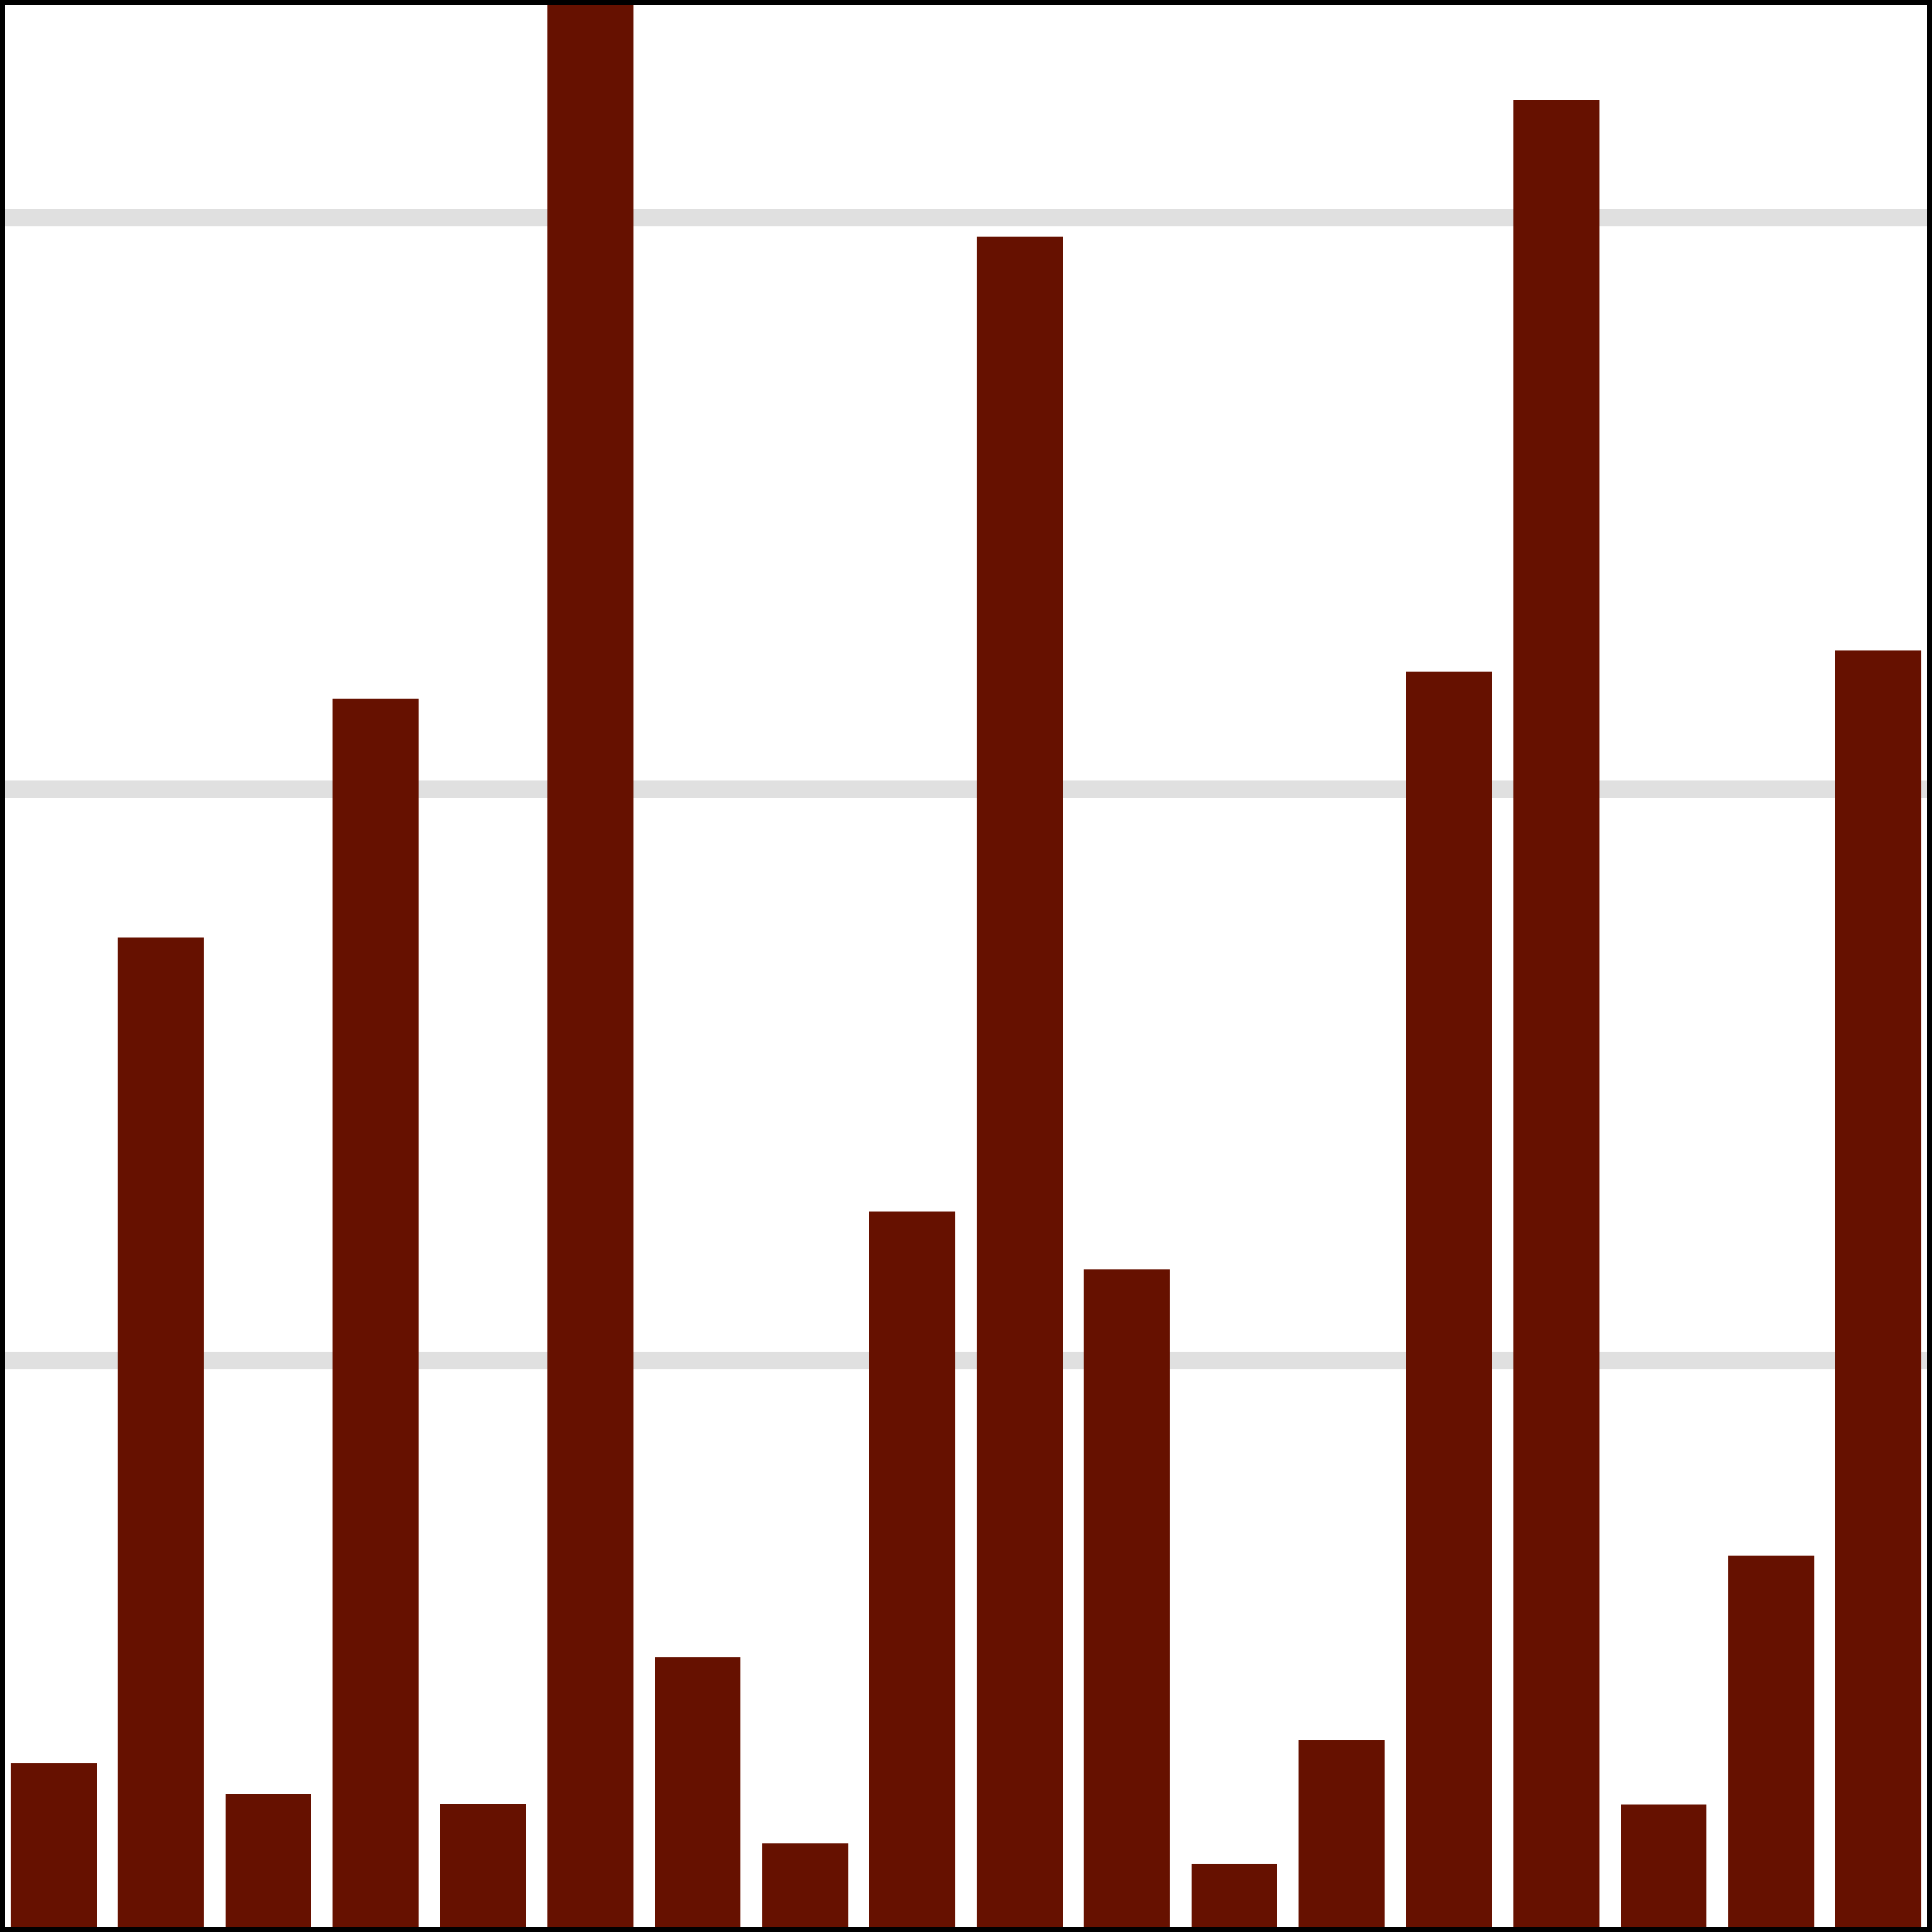
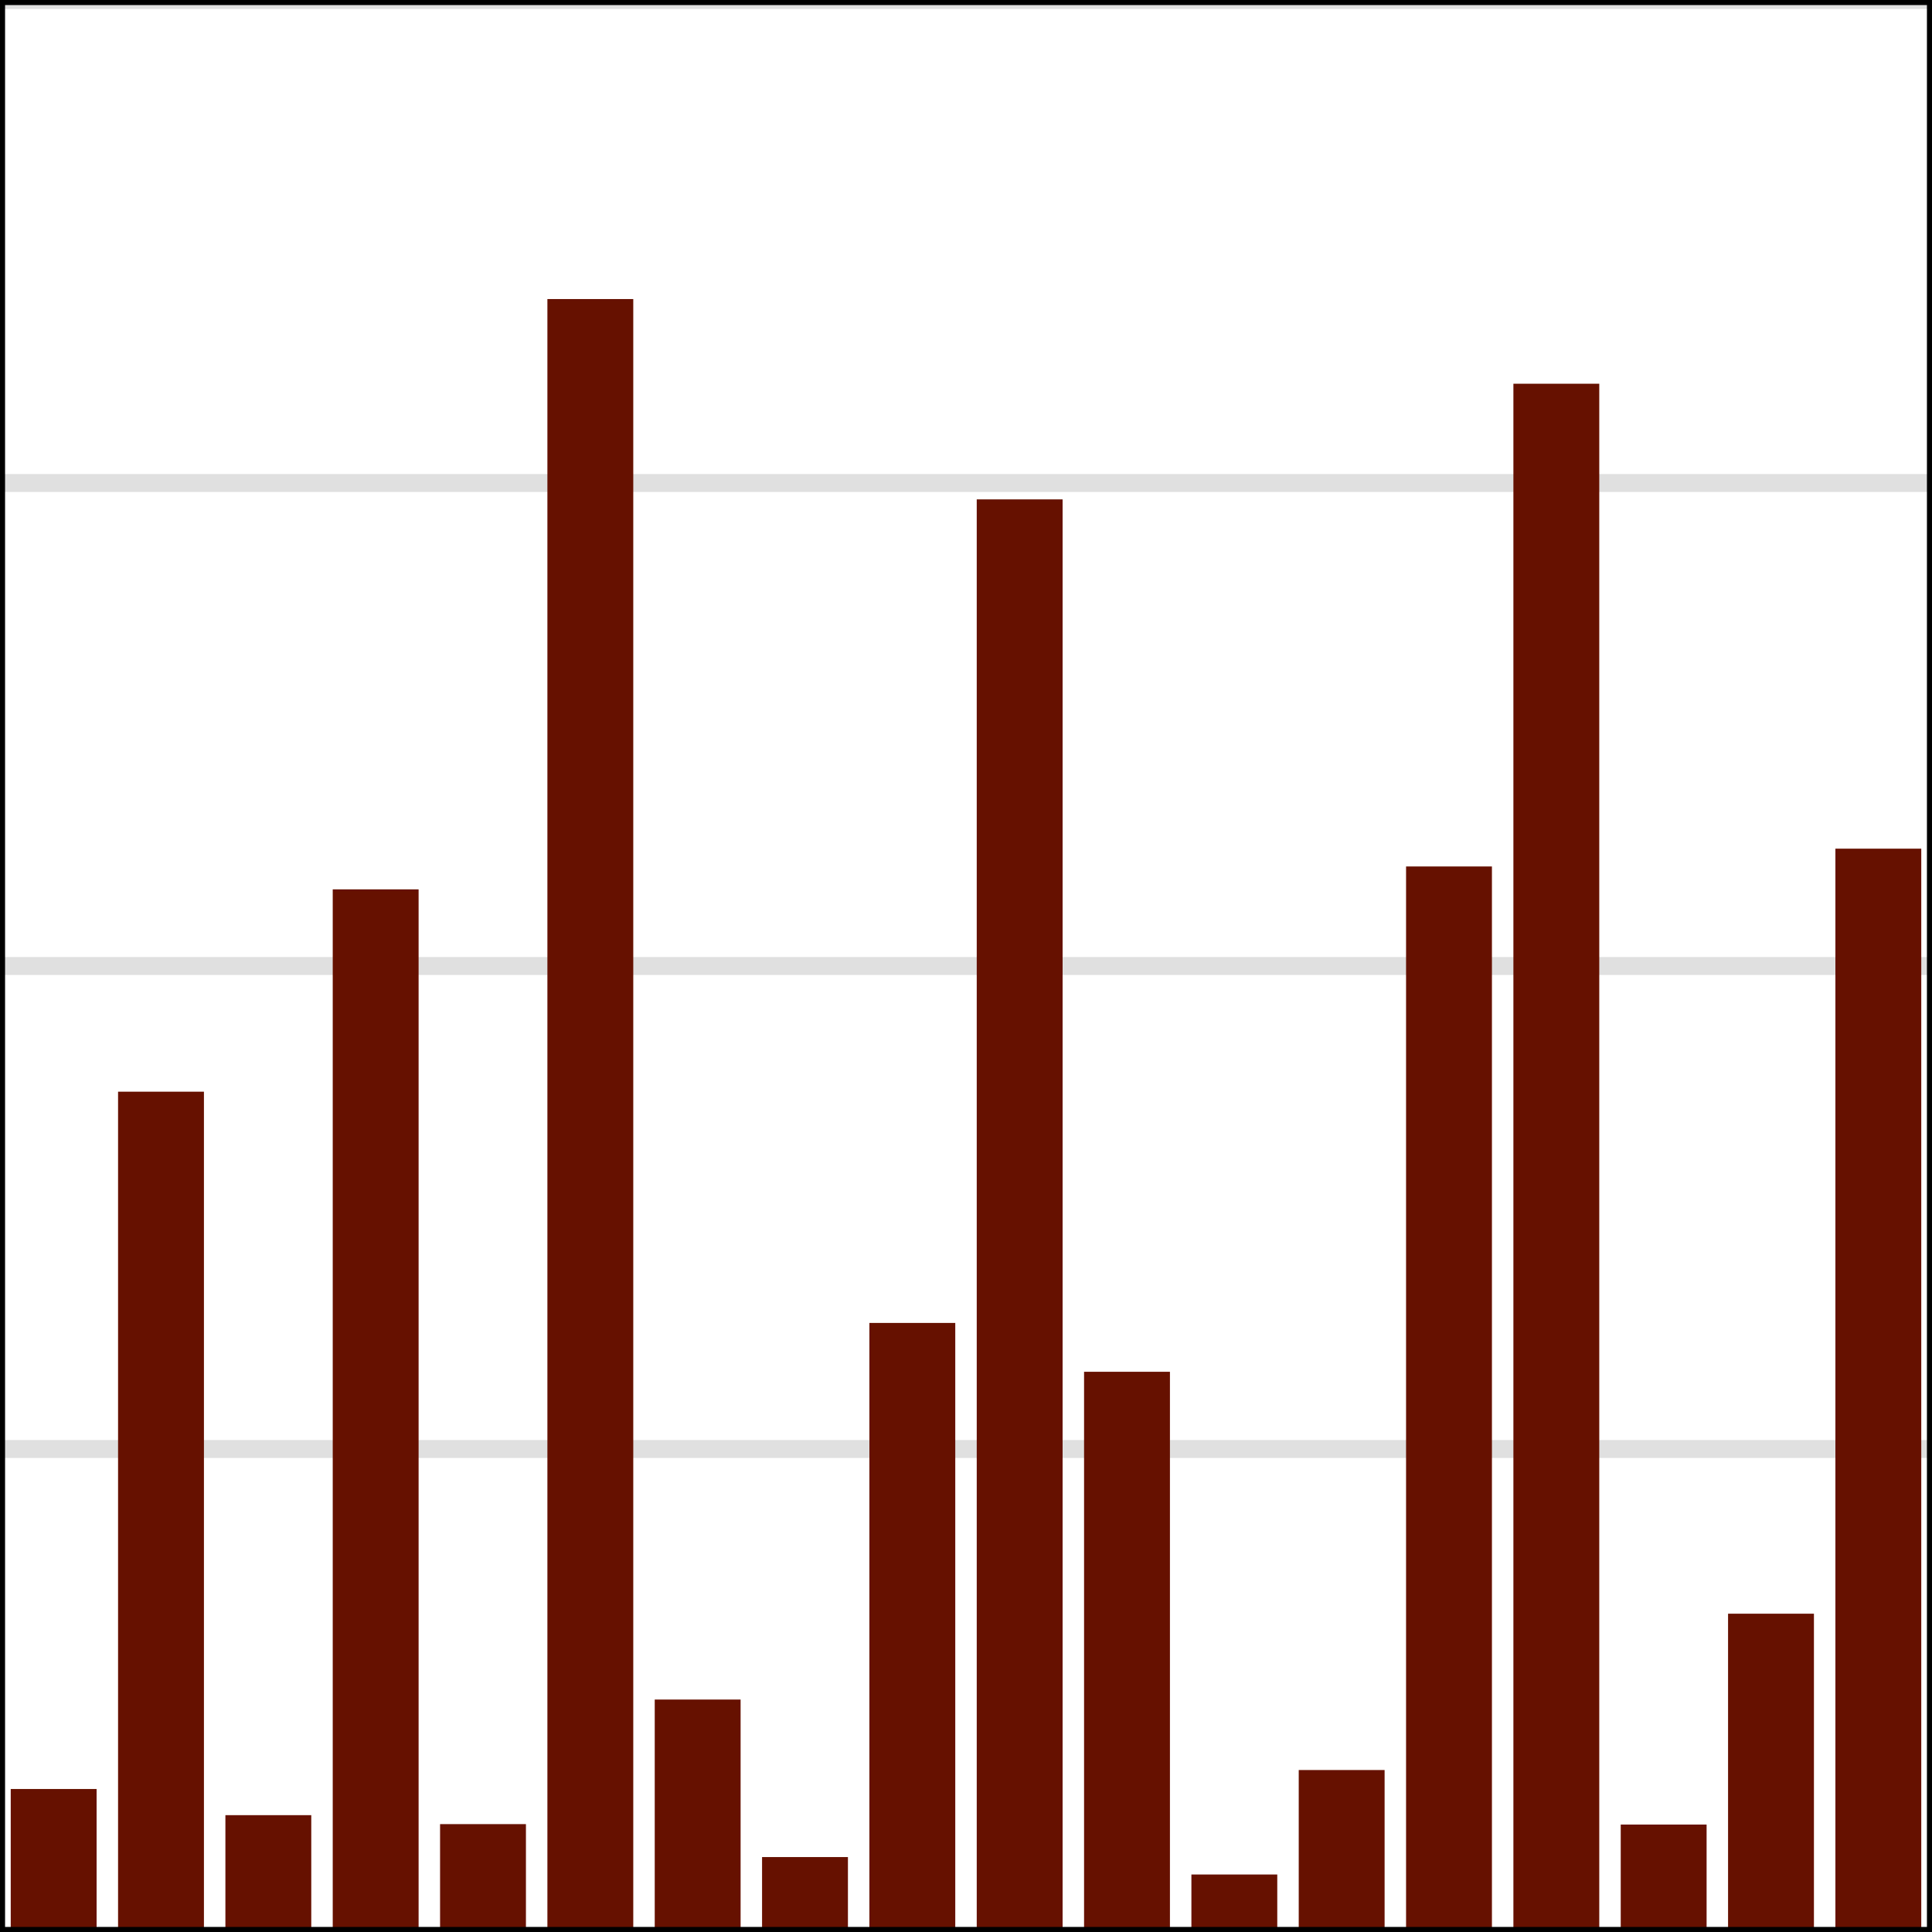
<svg xmlns="http://www.w3.org/2000/svg" xmlns:xlink="http://www.w3.org/1999/xlink" width="152.64pt" height="152.64pt" viewBox="0 0 152.64 152.64" version="1.1">
  <defs>
    <style type="text/css">*{stroke-linejoin: round; stroke-linecap: butt}</style>
  </defs>
  <g id="figure_1">
    <g id="patch_1">
      <path d="M 0 152.64  L 152.64 152.64  L 152.64 0  L 0 0  z " style="fill: #ffffff" />
    </g>
    <g id="axes_1">
      <g id="patch_2">
        <path d="M 0 152.64  L 152.64 152.64  L 152.64 0  L 0 0  z " style="fill: #ffffff" />
      </g>
      <g id="line2d_1">
-         <path d="M 0 107.492  L 152.64 107.492  " clip-path="url(#p90a73c963c)" style="fill: none; stroke: #e0e0e0; stroke-width: 1.417; stroke-linecap: square" />
+         <path d="M 0 114.48  L 152.64 114.48  " clip-path="url(#pce4e25dd3b)" style="fill: none; stroke: #e0e0e0; stroke-width: 1.417; stroke-linecap: square" />
      </g>
      <g id="line2d_2">
-         <path d="M 0 62.343  L 152.64 62.343  " clip-path="url(#p90a73c963c)" style="fill: none; stroke: #e0e0e0; stroke-width: 1.417; stroke-linecap: square" />
+         <path d="M 0 76.32  L 152.64 76.32  " clip-path="url(#pce4e25dd3b)" style="fill: none; stroke: #e0e0e0; stroke-width: 1.417; stroke-linecap: square" />
      </g>
      <g id="line2d_3">
-         <path d="M 0 17.195  L 152.64 17.195  " clip-path="url(#p90a73c963c)" style="fill: none; stroke: #e0e0e0; stroke-width: 1.417; stroke-linecap: square" />
+         <path d="M 0 38.16  L 152.64 38.16  " clip-path="url(#pce4e25dd3b)" style="fill: none; stroke: #e0e0e0; stroke-width: 1.417; stroke-linecap: square" />
      </g>
      <g id="line2d_4">
-         <path clip-path="url(#p90a73c963c)" style="fill: none; stroke: #e0e0e0; stroke-width: 1.417; stroke-linecap: square" />
+         <path d="M 0 0  L 152.64 0  " clip-path="url(#pce4e25dd3b)" style="fill: none; stroke: #e0e0e0; stroke-width: 1.417; stroke-linecap: square" />
      </g>
      <g id="patch_3">
-         <path d="M 0.848 152.64  L 7.632 152.64  L 7.632 139.273  L 0.848 139.273  z " clip-path="url(#p90a73c963c)" style="fill: #661100" />
+         <path d="M 0.848 152.64  L 7.632 152.64  L 7.632 141.342  L 0.848 141.342  z " clip-path="url(#pce4e25dd3b)" style="fill: #661100" />
      </g>
      <g id="patch_4">
-         <path d="M 9.328 152.64  L 16.112 152.64  L 16.112 74.092  L 9.328 74.092  z " clip-path="url(#p90a73c963c)" style="fill: #661100" />
+         <path d="M 9.328 152.64  L 16.112 152.64  L 16.112 86.25  L 9.328 86.25  z " clip-path="url(#pce4e25dd3b)" style="fill: #661100" />
      </g>
      <g id="patch_5">
-         <path d="M 17.808 152.64  L 24.592 152.64  L 24.592 141.719  L 17.808 141.719  z " clip-path="url(#p90a73c963c)" style="fill: #661100" />
+         <path d="M 17.808 152.64  L 24.592 152.64  L 24.592 143.409  L 17.808 143.409  z " clip-path="url(#pce4e25dd3b)" style="fill: #661100" />
      </g>
      <g id="patch_6">
-         <path d="M 26.288 152.64  L 33.072 152.64  L 33.072 55.18  L 26.288 55.18  z " clip-path="url(#p90a73c963c)" style="fill: #661100" />
+         <path d="M 26.288 152.64  L 33.072 152.64  L 33.072 70.265  L 26.288 70.265  z " clip-path="url(#pce4e25dd3b)" style="fill: #661100" />
      </g>
      <g id="patch_7">
-         <path d="M 34.768 152.64  L 41.552 152.64  L 41.552 142.556  L 34.768 142.556  z " clip-path="url(#p90a73c963c)" style="fill: #661100" />
+         <path d="M 34.768 152.64  L 41.552 152.64  L 41.552 144.117  L 34.768 144.117  z " clip-path="url(#pce4e25dd3b)" style="fill: #661100" />
      </g>
      <g id="patch_8">
-         <path d="M 43.248 152.64  L 50.032 152.64  L 50.032 0  L 43.248 0  z " clip-path="url(#p90a73c963c)" style="fill: #661100" />
+         <path d="M 43.248 152.64  L 50.032 152.64  L 50.032 23.627  L 43.248 23.627  z " clip-path="url(#pce4e25dd3b)" style="fill: #661100" />
      </g>
      <g id="patch_9">
-         <path d="M 51.728 152.64  L 58.512 152.64  L 58.512 130.912  L 51.728 130.912  z " clip-path="url(#p90a73c963c)" style="fill: #661100" />
+         <path d="M 51.728 152.64  L 58.512 152.64  L 58.512 134.275  L 51.728 134.275  z " clip-path="url(#pce4e25dd3b)" style="fill: #661100" />
      </g>
      <g id="patch_10">
-         <path d="M 60.208 152.64  L 66.992 152.64  L 66.992 145.636  L 60.208 145.636  z " clip-path="url(#p90a73c963c)" style="fill: #661100" />
+         <path d="M 60.208 152.64  L 66.992 152.64  L 66.992 146.72  L 60.208 146.72  z " clip-path="url(#pce4e25dd3b)" style="fill: #661100" />
      </g>
      <g id="patch_11">
-         <path d="M 68.688 152.64  L 75.472 152.64  L 75.472 95.707  L 68.688 95.707  z " clip-path="url(#p90a73c963c)" style="fill: #661100" />
+         <path d="M 68.688 152.64  L 75.472 152.64  L 75.472 104.52  L 68.688 104.52  z " clip-path="url(#pce4e25dd3b)" style="fill: #661100" />
      </g>
      <g id="patch_12">
-         <path d="M 77.168 152.64  L 83.952 152.64  L 83.952 18.726  L 77.168 18.726  z " clip-path="url(#p90a73c963c)" style="fill: #661100" />
+         <path d="M 77.168 152.64  L 83.952 152.64  L 83.952 39.454  L 77.168 39.454  z " clip-path="url(#pce4e25dd3b)" style="fill: #661100" />
      </g>
      <g id="patch_13">
-         <path d="M 85.648 152.64  L 92.432 152.64  L 92.432 100.274  L 85.648 100.274  z " clip-path="url(#p90a73c963c)" style="fill: #661100" />
+         <path d="M 85.648 152.64  L 92.432 152.64  L 92.432 108.379  L 85.648 108.379  z " clip-path="url(#pce4e25dd3b)" style="fill: #661100" />
      </g>
      <g id="patch_14">
-         <path d="M 94.128 152.64  L 100.912 152.64  L 100.912 147.265  L 94.128 147.265  z " clip-path="url(#p90a73c963c)" style="fill: #661100" />
+         <path d="M 94.128 152.64  L 100.912 152.64  L 100.912 148.097  L 94.128 148.097  z " clip-path="url(#pce4e25dd3b)" style="fill: #661100" />
      </g>
      <g id="patch_15">
-         <path d="M 102.608 152.64  L 109.392 152.64  L 109.392 137.499  L 102.608 137.499  z " clip-path="url(#p90a73c963c)" style="fill: #661100" />
+         <path d="M 102.608 152.64  L 109.392 152.64  L 109.392 139.843  L 102.608 139.843  z " clip-path="url(#pce4e25dd3b)" style="fill: #661100" />
      </g>
      <g id="patch_16">
-         <path d="M 111.088 152.64  L 117.872 152.64  L 117.872 53.039  L 111.088 53.039  z " clip-path="url(#p90a73c963c)" style="fill: #661100" />
+         <path d="M 111.088 152.64  L 117.872 152.64  L 117.872 68.456  L 111.088 68.456  z " clip-path="url(#pce4e25dd3b)" style="fill: #661100" />
      </g>
      <g id="patch_17">
-         <path d="M 119.568 152.64  L 126.352 152.64  L 126.352 7.915  L 119.568 7.915  z " clip-path="url(#p90a73c963c)" style="fill: #661100" />
+         <path d="M 119.568 152.64  L 126.352 152.64  L 126.352 30.317  L 119.568 30.317  z " clip-path="url(#pce4e25dd3b)" style="fill: #661100" />
      </g>
      <g id="patch_18">
-         <path d="M 128.048 152.64  L 134.832 152.64  L 134.832 142.597  L 128.048 142.597  z " clip-path="url(#p90a73c963c)" style="fill: #661100" />
+         <path d="M 128.048 152.64  L 134.832 152.64  L 134.832 144.151  L 128.048 144.151  z " clip-path="url(#pce4e25dd3b)" style="fill: #661100" />
      </g>
      <g id="patch_19">
-         <path d="M 136.528 152.64  L 143.312 152.64  L 143.312 122.887  L 136.528 122.887  z " clip-path="url(#p90a73c963c)" style="fill: #661100" />
+         <path d="M 136.528 152.64  L 143.312 152.64  L 143.312 127.492  L 136.528 127.492  z " clip-path="url(#pce4e25dd3b)" style="fill: #661100" />
      </g>
      <g id="patch_20">
-         <path d="M 145.008 152.64  L 151.792 152.64  L 151.792 51.375  L 145.008 51.375  z " clip-path="url(#p90a73c963c)" style="fill: #661100" />
+         <path d="M 145.008 152.64  L 151.792 152.64  L 151.792 67.05  L 145.008 67.05  z " clip-path="url(#pce4e25dd3b)" style="fill: #661100" />
      </g>
      <g id="matplotlib.axis_1">
        <g id="xtick_1">
          <g id="line2d_5">
            <defs>
-               <path id="me23c7a3f5e" d="M 0 0  L 0 3.5  " style="stroke: #000000; stroke-width: 0.8" />
+               <path id="me3f5543b9f" d="M 0 0  L 0 3.5  " style="stroke: #000000; stroke-width: 0.8" />
            </defs>
            <g>
-               <use xlink:href="#me23c7a3f5e" x="38.16" y="152.64" style="stroke: #000000; stroke-width: 0.8" />
+               <use xlink:href="#me3f5543b9f" x="38.16" y="152.64" style="stroke: #000000; stroke-width: 0.8" />
            </g>
          </g>
          <g id="text_1">
            <g transform="translate(34.97875 167.2384) scale(0.1 -0.1)">
              <defs>
                <path id="DejaVuSans-35" d="M 691 4666  L 3169 4666  L 3169 4134  L 1269 4134  L 1269 2991  Q 1406 3038 1543 3061  Q 1681 3084 1819 3084  Q 2600 3084 3056 2656  Q 3513 2228 3513 1497  Q 3513 744 3044 326  Q 2575 -91 1722 -91  Q 1428 -91 1123 -41  Q 819 9 494 109  L 494 744  Q 775 591 1075 516  Q 1375 441 1709 441  Q 2250 441 2565 725  Q 2881 1009 2881 1497  Q 2881 1984 2565 2268  Q 2250 2553 1709 2553  Q 1456 2553 1204 2497  Q 953 2441 691 2322  L 691 4666  z " transform="scale(0.015625)" />
              </defs>
              <use xlink:href="#DejaVuSans-35" />
            </g>
          </g>
        </g>
        <g id="xtick_2">
          <g id="line2d_6">
            <g>
-               <use xlink:href="#me23c7a3f5e" x="80.56" y="152.64" style="stroke: #000000; stroke-width: 0.8" />
+               <use xlink:href="#me3f5543b9f" x="80.56" y="152.64" style="stroke: #000000; stroke-width: 0.8" />
            </g>
          </g>
          <g id="text_2">
            <g transform="translate(74.1975 167.2384) scale(0.1 -0.1)">
              <defs>
                <path id="DejaVuSans-31" d="M 794 531  L 1825 531  L 1825 4091  L 703 3866  L 703 4441  L 1819 4666  L 2450 4666  L 2450 531  L 3481 531  L 3481 0  L 794 0  L 794 531  z " transform="scale(0.015625)" />
                <path id="DejaVuSans-30" d="M 2034 4250  Q 1547 4250 1301 3770  Q 1056 3291 1056 2328  Q 1056 1369 1301 889  Q 1547 409 2034 409  Q 2525 409 2770 889  Q 3016 1369 3016 2328  Q 3016 3291 2770 3770  Q 2525 4250 2034 4250  z M 2034 4750  Q 2819 4750 3233 4129  Q 3647 3509 3647 2328  Q 3647 1150 3233 529  Q 2819 -91 2034 -91  Q 1250 -91 836 529  Q 422 1150 422 2328  Q 422 3509 836 4129  Q 1250 4750 2034 4750  z " transform="scale(0.015625)" />
              </defs>
              <use xlink:href="#DejaVuSans-31" />
              <use xlink:href="#DejaVuSans-30" x="63.623" />
            </g>
          </g>
        </g>
        <g id="xtick_3">
          <g id="line2d_7">
            <g>
-               <use xlink:href="#me23c7a3f5e" x="122.96" y="152.64" style="stroke: #000000; stroke-width: 0.8" />
+               <use xlink:href="#me3f5543b9f" x="122.96" y="152.64" style="stroke: #000000; stroke-width: 0.8" />
            </g>
          </g>
          <g id="text_3">
            <g transform="translate(116.5975 167.2384) scale(0.1 -0.1)">
              <use xlink:href="#DejaVuSans-31" />
              <use xlink:href="#DejaVuSans-35" x="63.623" />
            </g>
          </g>
        </g>
      </g>
      <g id="matplotlib.axis_2">
        <g id="ytick_1">
          <g id="line2d_8">
            <defs>
-               <path id="mb9ce9e4f02" d="M 0 0  L -3.5 0  " style="stroke: #000000; stroke-width: 0.8" />
+               <path id="m7f35b20e2b" d="M 0 0  L -3.5 0  " style="stroke: #000000; stroke-width: 0.8" />
            </defs>
            <g>
-               <use xlink:href="#mb9ce9e4f02" x="0" y="152.64" style="stroke: #000000; stroke-width: 0.8" />
+               <use xlink:href="#m7f35b20e2b" x="0" y="152.64" style="stroke: #000000; stroke-width: 0.8" />
            </g>
          </g>
          <g id="text_4">
-             <g transform="translate(-29.26562 156.4392) scale(0.1 -0.1)">
+             <g transform="translate(-22.90312 156.4392) scale(0.1 -0.1)">
              <defs>
                <path id="DejaVuSans-2e" d="M 684 794  L 1344 794  L 1344 0  L 684 0  L 684 794  z " transform="scale(0.015625)" />
              </defs>
              <use xlink:href="#DejaVuSans-30" />
              <use xlink:href="#DejaVuSans-2e" x="63.623" />
              <use xlink:href="#DejaVuSans-30" x="95.41" />
-               <use xlink:href="#DejaVuSans-30" x="159.033" />
            </g>
          </g>
        </g>
        <g id="ytick_2">
          <g id="line2d_9">
            <g>
-               <use xlink:href="#mb9ce9e4f02" x="0" y="130.066" style="stroke: #000000; stroke-width: 0.8" />
+               <use xlink:href="#m7f35b20e2b" x="0" y="114.48" style="stroke: #000000; stroke-width: 0.8" />
            </g>
          </g>
          <g id="text_5">
-             <g transform="translate(-29.26562 133.865) scale(0.1 -0.1)">
-               <use xlink:href="#DejaVuSans-30" />
-               <use xlink:href="#DejaVuSans-2e" x="63.623" />
-               <use xlink:href="#DejaVuSans-30" x="95.41" />
-               <use xlink:href="#DejaVuSans-35" x="159.033" />
+             <g transform="translate(-22.90312 118.2792) scale(0.1 -0.1)">
+               <use xlink:href="#DejaVuSans-30" />
+               <use xlink:href="#DejaVuSans-2e" x="63.623" />
+               <use xlink:href="#DejaVuSans-31" x="95.41" />
            </g>
          </g>
        </g>
        <g id="ytick_3">
          <g id="line2d_10">
            <g>
-               <use xlink:href="#mb9ce9e4f02" x="0" y="107.492" style="stroke: #000000; stroke-width: 0.8" />
+               <use xlink:href="#m7f35b20e2b" x="0" y="76.32" style="stroke: #000000; stroke-width: 0.8" />
            </g>
          </g>
          <g id="text_6">
-             <g transform="translate(-29.26562 111.2907) scale(0.1 -0.1)">
-               <use xlink:href="#DejaVuSans-30" />
-               <use xlink:href="#DejaVuSans-2e" x="63.623" />
-               <use xlink:href="#DejaVuSans-31" x="95.41" />
-               <use xlink:href="#DejaVuSans-30" x="159.033" />
+             <g transform="translate(-22.90312 80.11922) scale(0.1 -0.1)">
+               <defs>
+                 <path id="DejaVuSans-32" d="M 1228 531  L 3431 531  L 3431 0  L 469 0  L 469 531  Q 828 903 1448 1529  Q 2069 2156 2228 2338  Q 2531 2678 2651 2914  Q 2772 3150 2772 3378  Q 2772 3750 2511 3984  Q 2250 4219 1831 4219  Q 1534 4219 1204 4116  Q 875 4013 500 3803  L 500 4441  Q 881 4594 1212 4672  Q 1544 4750 1819 4750  Q 2544 4750 2975 4387  Q 3406 4025 3406 3419  Q 3406 3131 3298 2873  Q 3191 2616 2906 2266  Q 2828 2175 2409 1742  Q 1991 1309 1228 531  z " transform="scale(0.015625)" />
+               </defs>
+               <use xlink:href="#DejaVuSans-30" />
+               <use xlink:href="#DejaVuSans-2e" x="63.623" />
+               <use xlink:href="#DejaVuSans-32" x="95.41" />
            </g>
          </g>
        </g>
        <g id="ytick_4">
          <g id="line2d_11">
            <g>
-               <use xlink:href="#mb9ce9e4f02" x="0" y="84.917" style="stroke: #000000; stroke-width: 0.8" />
+               <use xlink:href="#m7f35b20e2b" x="0" y="38.16" style="stroke: #000000; stroke-width: 0.8" />
            </g>
          </g>
          <g id="text_7">
-             <g transform="translate(-29.26562 88.71647) scale(0.1 -0.1)">
-               <use xlink:href="#DejaVuSans-30" />
-               <use xlink:href="#DejaVuSans-2e" x="63.623" />
-               <use xlink:href="#DejaVuSans-31" x="95.41" />
-               <use xlink:href="#DejaVuSans-35" x="159.033" />
+             <g transform="translate(-22.90312 41.95922) scale(0.1 -0.1)">
+               <defs>
+                 <path id="DejaVuSans-33" d="M 2597 2516  Q 3050 2419 3304 2112  Q 3559 1806 3559 1356  Q 3559 666 3084 287  Q 2609 -91 1734 -91  Q 1441 -91 1130 -33  Q 819 25 488 141  L 488 750  Q 750 597 1062 519  Q 1375 441 1716 441  Q 2309 441 2620 675  Q 2931 909 2931 1356  Q 2931 1769 2642 2001  Q 2353 2234 1838 2234  L 1294 2234  L 1294 2753  L 1863 2753  Q 2328 2753 2575 2939  Q 2822 3125 2822 3475  Q 2822 3834 2567 4026  Q 2313 4219 1838 4219  Q 1578 4219 1281 4162  Q 984 4106 628 3988  L 628 4550  Q 988 4650 1302 4700  Q 1616 4750 1894 4750  Q 2613 4750 3031 4423  Q 3450 4097 3450 3541  Q 3450 3153 3228 2886  Q 3006 2619 2597 2516  z " transform="scale(0.015625)" />
+               </defs>
+               <use xlink:href="#DejaVuSans-30" />
+               <use xlink:href="#DejaVuSans-2e" x="63.623" />
+               <use xlink:href="#DejaVuSans-33" x="95.41" />
            </g>
          </g>
        </g>
        <g id="ytick_5">
          <g id="line2d_12">
            <g>
-               <use xlink:href="#mb9ce9e4f02" x="0" y="62.343" style="stroke: #000000; stroke-width: 0.8" />
+               <use xlink:href="#m7f35b20e2b" x="0" y="0" style="stroke: #000000; stroke-width: 0.8" />
            </g>
          </g>
          <g id="text_8">
-             <g transform="translate(-29.26562 66.14222) scale(0.1 -0.1)">
-               <defs>
-                 <path id="DejaVuSans-32" d="M 1228 531  L 3431 531  L 3431 0  L 469 0  L 469 531  Q 828 903 1448 1529  Q 2069 2156 2228 2338  Q 2531 2678 2651 2914  Q 2772 3150 2772 3378  Q 2772 3750 2511 3984  Q 2250 4219 1831 4219  Q 1534 4219 1204 4116  Q 875 4013 500 3803  L 500 4441  Q 881 4594 1212 4672  Q 1544 4750 1819 4750  Q 2544 4750 2975 4387  Q 3406 4025 3406 3419  Q 3406 3131 3298 2873  Q 3191 2616 2906 2266  Q 2828 2175 2409 1742  Q 1991 1309 1228 531  z " transform="scale(0.015625)" />
-               </defs>
-               <use xlink:href="#DejaVuSans-30" />
-               <use xlink:href="#DejaVuSans-2e" x="63.623" />
-               <use xlink:href="#DejaVuSans-32" x="95.41" />
-               <use xlink:href="#DejaVuSans-30" x="159.033" />
-             </g>
-           </g>
-         </g>
-         <g id="ytick_6">
-           <g id="line2d_13">
-             <g>
-               <use xlink:href="#mb9ce9e4f02" x="0" y="39.769" style="stroke: #000000; stroke-width: 0.8" />
-             </g>
-           </g>
-           <g id="text_9">
-             <g transform="translate(-29.26562 43.56797) scale(0.1 -0.1)">
-               <use xlink:href="#DejaVuSans-30" />
-               <use xlink:href="#DejaVuSans-2e" x="63.623" />
-               <use xlink:href="#DejaVuSans-32" x="95.41" />
-               <use xlink:href="#DejaVuSans-35" x="159.033" />
-             </g>
-           </g>
-         </g>
-         <g id="ytick_7">
-           <g id="line2d_14">
-             <g>
-               <use xlink:href="#mb9ce9e4f02" x="0" y="17.195" style="stroke: #000000; stroke-width: 0.8" />
-             </g>
-           </g>
-           <g id="text_10">
-             <g transform="translate(-29.26562 20.99373) scale(0.1 -0.1)">
-               <defs>
-                 <path id="DejaVuSans-33" d="M 2597 2516  Q 3050 2419 3304 2112  Q 3559 1806 3559 1356  Q 3559 666 3084 287  Q 2609 -91 1734 -91  Q 1441 -91 1130 -33  Q 819 25 488 141  L 488 750  Q 750 597 1062 519  Q 1375 441 1716 441  Q 2309 441 2620 675  Q 2931 909 2931 1356  Q 2931 1769 2642 2001  Q 2353 2234 1838 2234  L 1294 2234  L 1294 2753  L 1863 2753  Q 2328 2753 2575 2939  Q 2822 3125 2822 3475  Q 2822 3834 2567 4026  Q 2313 4219 1838 4219  Q 1578 4219 1281 4162  Q 984 4106 628 3988  L 628 4550  Q 988 4650 1302 4700  Q 1616 4750 1894 4750  Q 2613 4750 3031 4423  Q 3450 4097 3450 3541  Q 3450 3153 3228 2886  Q 3006 2619 2597 2516  z " transform="scale(0.015625)" />
-               </defs>
-               <use xlink:href="#DejaVuSans-30" />
-               <use xlink:href="#DejaVuSans-2e" x="63.623" />
-               <use xlink:href="#DejaVuSans-33" x="95.41" />
-               <use xlink:href="#DejaVuSans-30" x="159.033" />
+             <g transform="translate(-22.90312 3.799219) scale(0.1 -0.1)">
+               <defs>
+                 <path id="DejaVuSans-34" d="M 2419 4116  L 825 1625  L 2419 1625  L 2419 4116  z M 2253 4666  L 3047 4666  L 3047 1625  L 3713 1625  L 3713 1100  L 3047 1100  L 3047 0  L 2419 0  L 2419 1100  L 313 1100  L 313 1709  L 2253 4666  z " transform="scale(0.015625)" />
+               </defs>
+               <use xlink:href="#DejaVuSans-30" />
+               <use xlink:href="#DejaVuSans-2e" x="63.623" />
+               <use xlink:href="#DejaVuSans-34" x="95.41" />
            </g>
          </g>
        </g>
      </g>
      <g id="patch_21">
        <path d="M 0 152.64  L 0 0  " style="fill: none; stroke: #000000; stroke-width: 0.8; stroke-linejoin: miter; stroke-linecap: square" />
      </g>
      <g id="patch_22">
        <path d="M 152.64 152.64  L 152.64 0  " style="fill: none; stroke: #000000; stroke-width: 0.8; stroke-linejoin: miter; stroke-linecap: square" />
      </g>
      <g id="patch_23">
        <path d="M 0 152.64  L 152.64 152.64  " style="fill: none; stroke: #000000; stroke-width: 0.8; stroke-linejoin: miter; stroke-linecap: square" />
      </g>
      <g id="patch_24">
        <path d="M 0 0  L 152.64 0  " style="fill: none; stroke: #000000; stroke-width: 0.8; stroke-linejoin: miter; stroke-linecap: square" />
      </g>
    </g>
  </g>
  <defs>
-     <clipPath id="p90a73c963c">
+     <clipPath id="pce4e25dd3b">
      <rect x="0" y="0" width="152.64" height="152.64" />
    </clipPath>
  </defs>
</svg>
